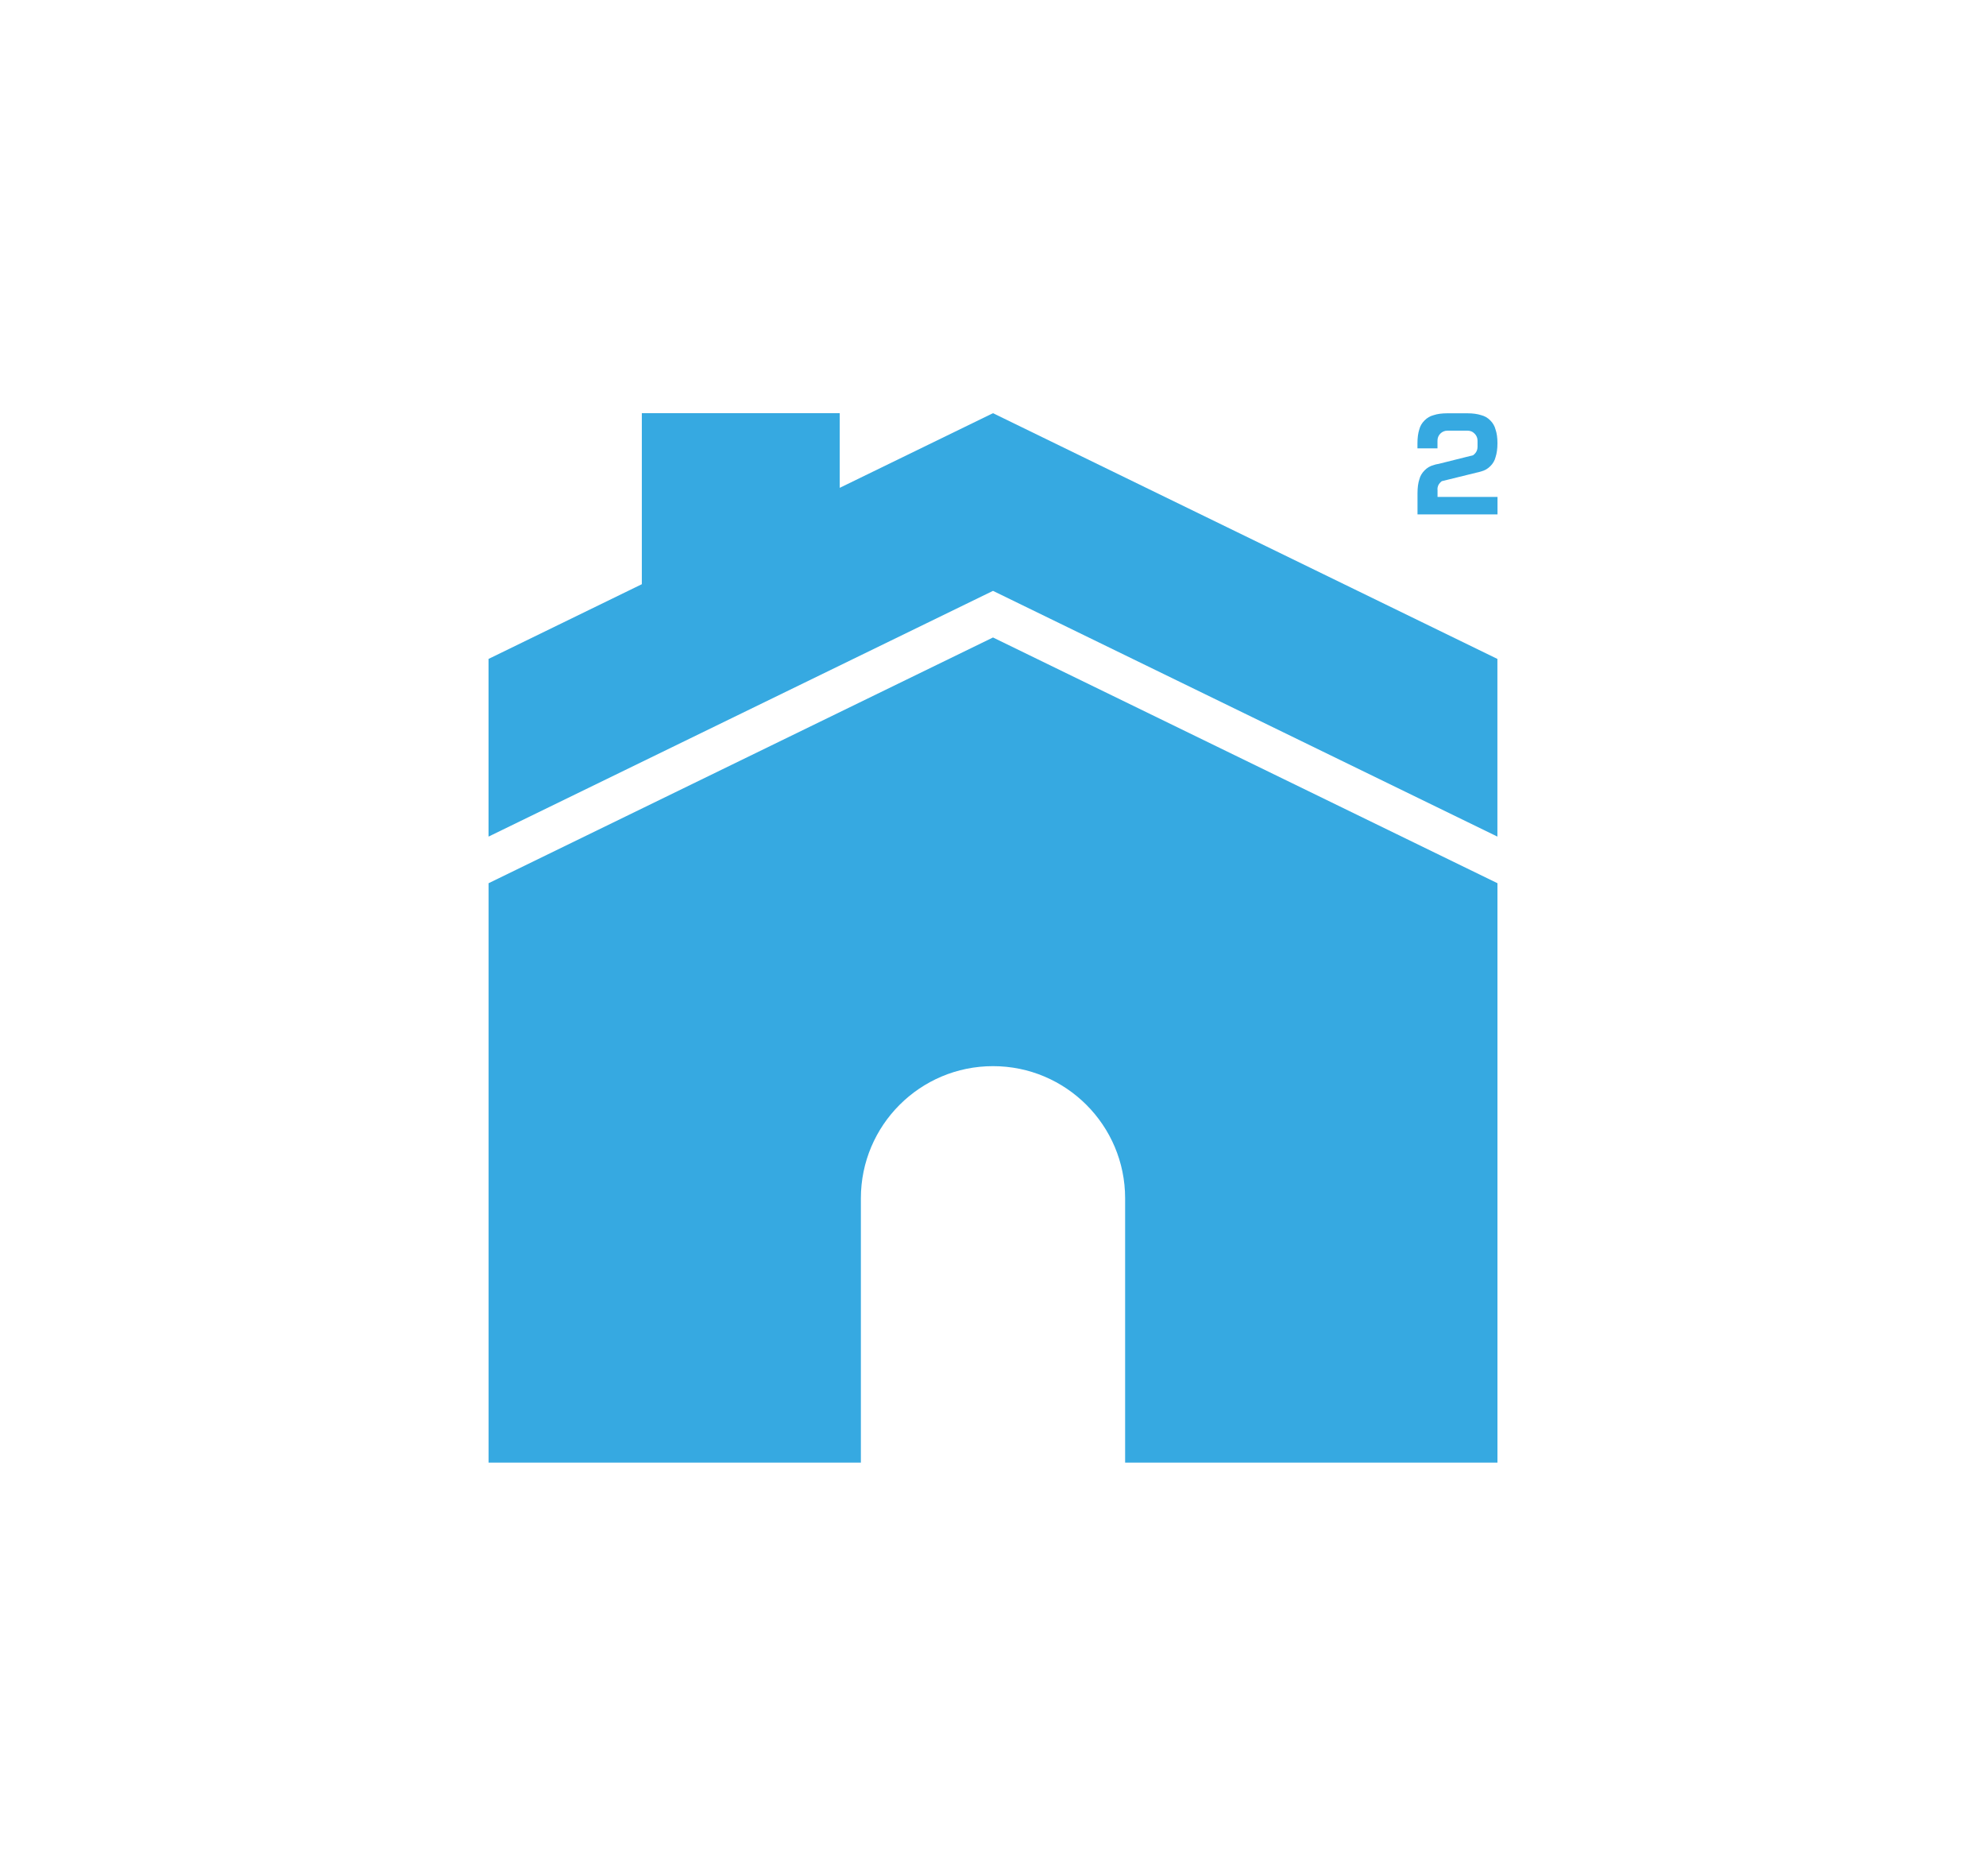
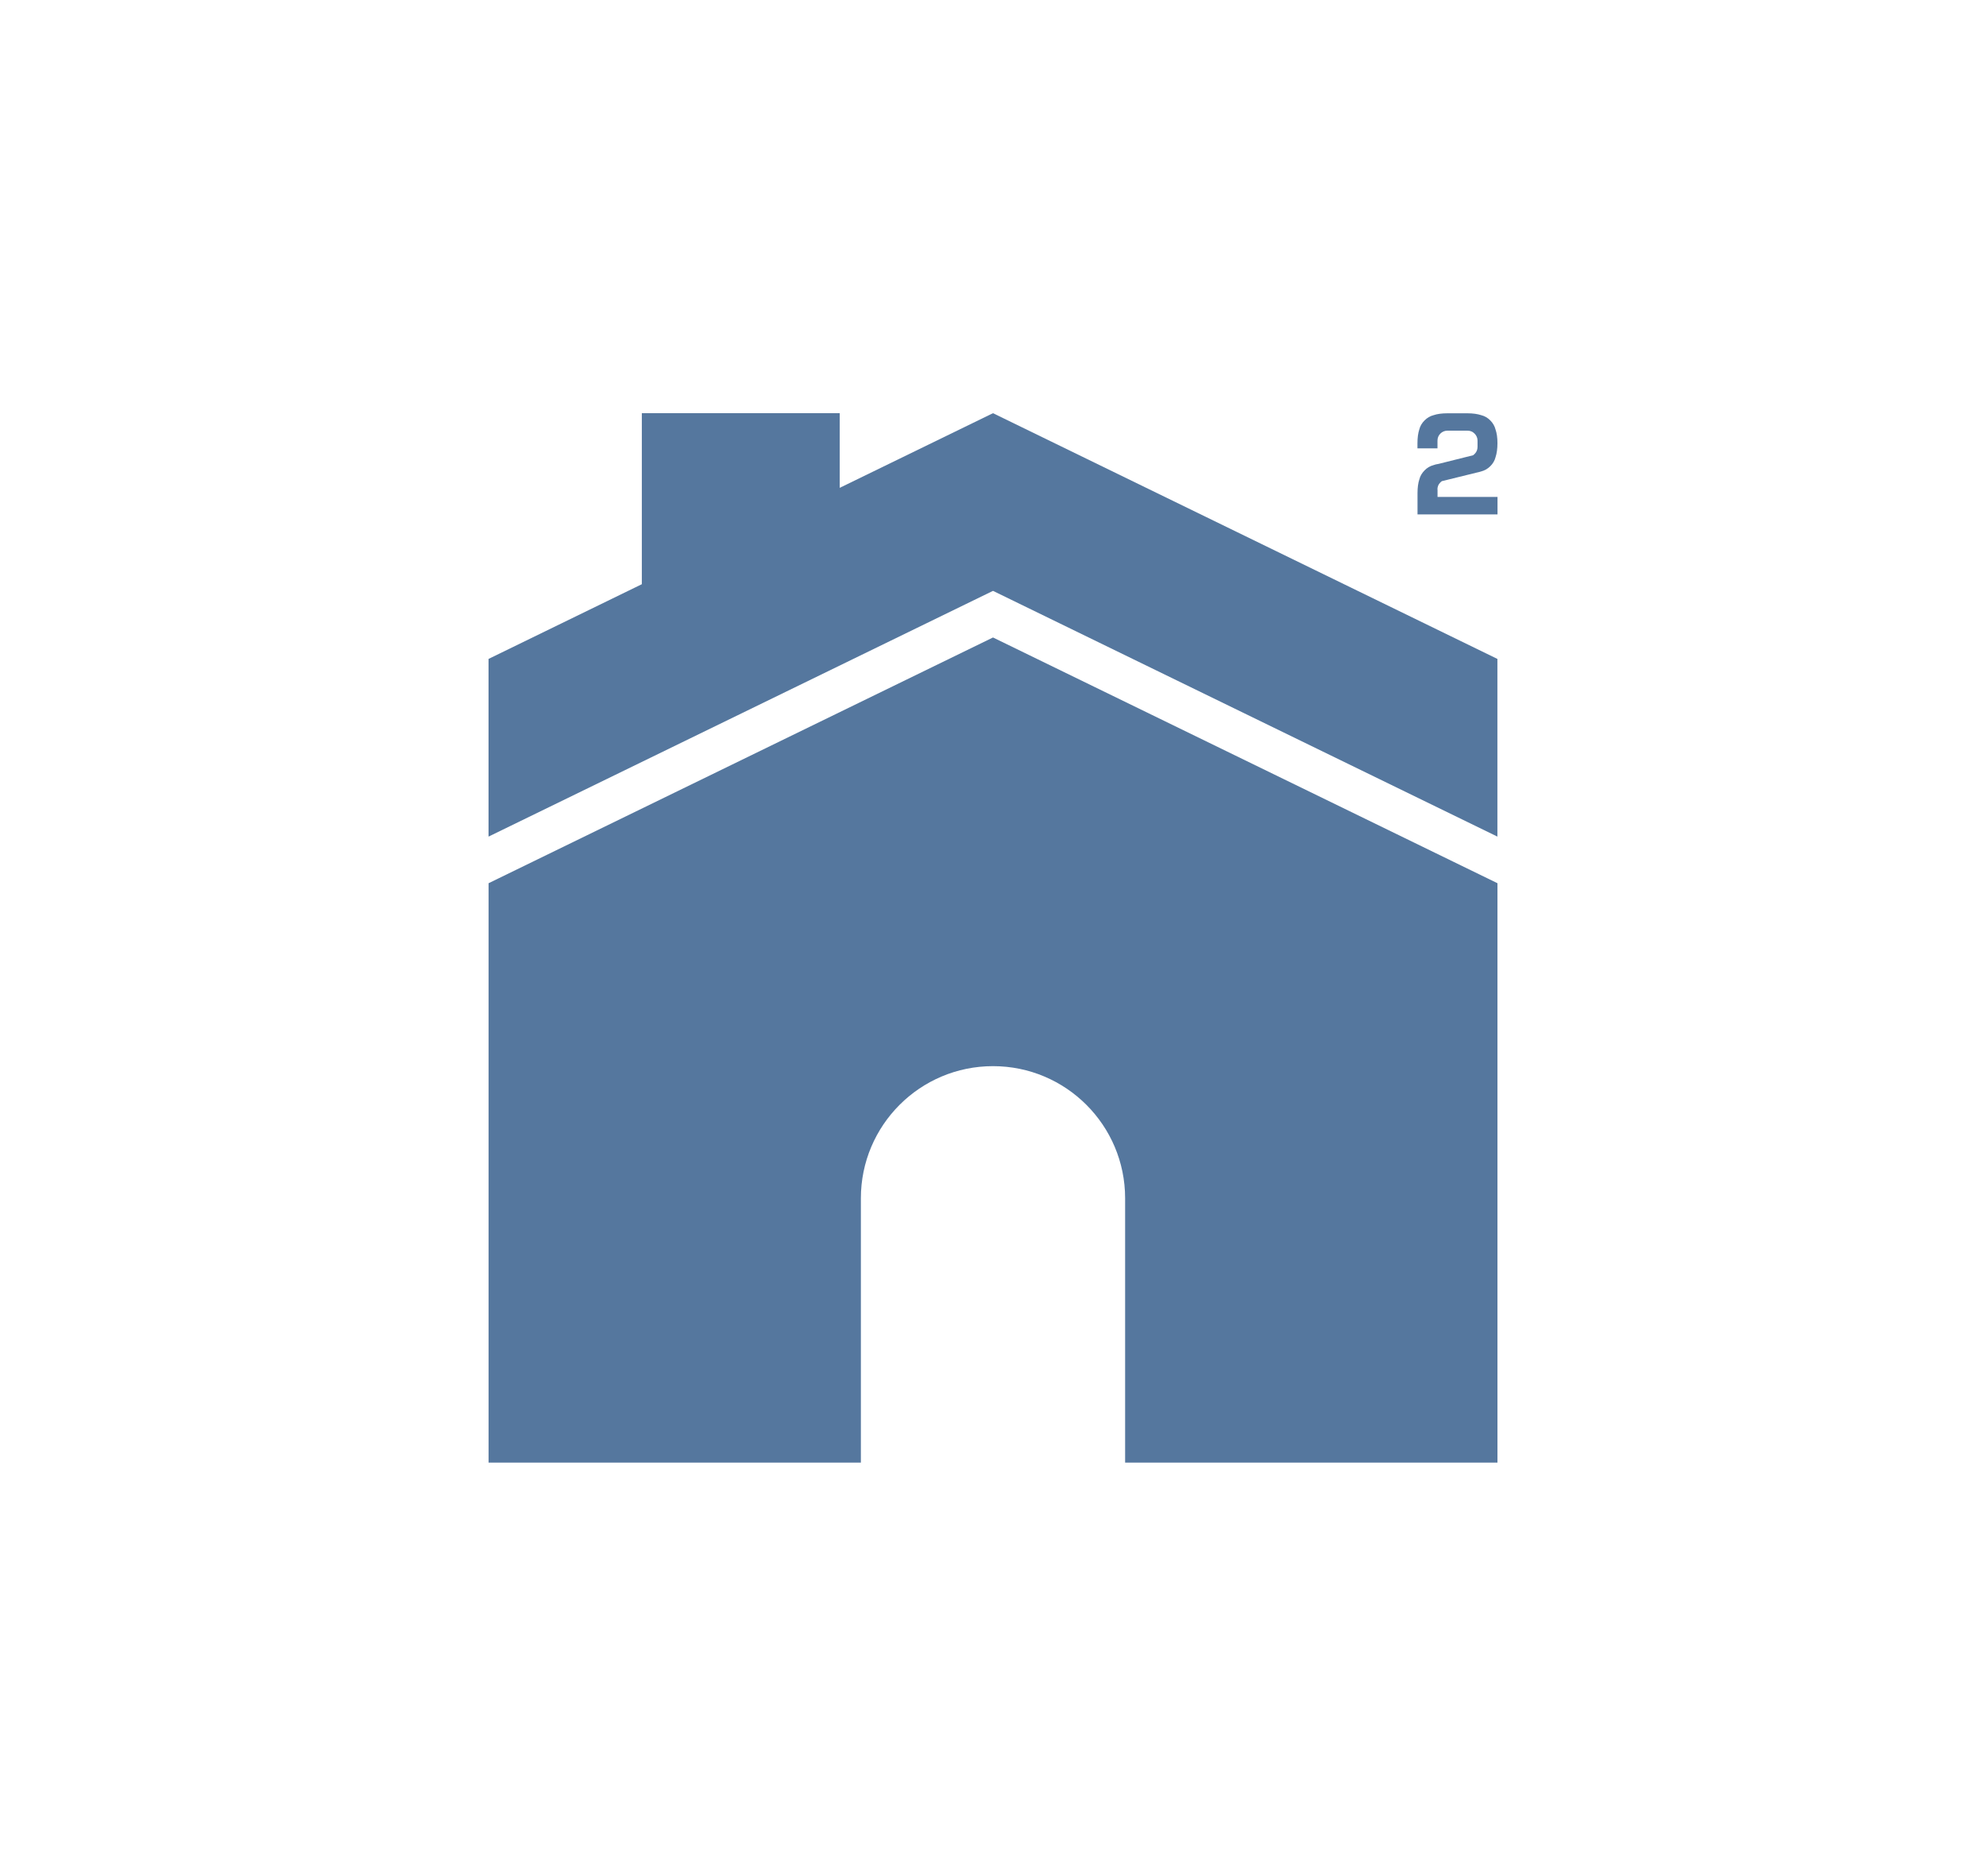
<svg xmlns="http://www.w3.org/2000/svg" version="1.1" id="Layer_1" x="0px" y="0px" viewBox="0 0 366.92 346.48" style="enable-background:new 0 0 366.92 346.48;" xml:space="preserve">
  <style type="text/css">
- 	.st0{fill:#36A9E1;}
+ 	.st0{fill:#55779E;}
</style>
  <g>
    <polygon class="st0" points="276.65,154.53 276.65,121.71 183.46,76.32 155.14,90.11 155.14,76.32 118.58,76.32 118.58,107.91    90.26,121.71 90.26,154.53 183.46,109.14  " />
    <path class="st0" d="M90.27,163.14v107.02h68.78v-48.82c0-13.48,10.93-24.41,24.41-24.41c13.48,0,24.41,10.93,24.41,24.41v48.82   h68.79V163.14l-93.2-45.39L90.27,163.14z" />
    <path class="st0" d="M265.57,90.42c0-0.51,0.17-0.95,0.54-1.31c0.08-0.09,0.16-0.16,0.26-0.23l6.42-1.58   c0.31-0.06,0.61-0.14,0.89-0.23c0.62-0.16,1.18-0.48,1.66-0.96c0.49-0.48,0.81-1.04,0.97-1.67c0.23-0.7,0.35-1.56,0.35-2.56   c0-1-0.11-1.85-0.36-2.56c-0.16-0.62-0.48-1.18-0.96-1.66c-0.48-0.49-1.04-0.81-1.67-0.97c-0.71-0.23-1.56-0.35-2.55-0.35h-3.71   c-1,0-1.85,0.11-2.56,0.35c-0.62,0.16-1.18,0.48-1.65,0.96c-0.49,0.48-0.82,1.04-0.98,1.67c-0.23,0.71-0.34,1.56-0.34,2.56v0.94   h3.7V81.4c0-0.51,0.17-0.94,0.53-1.31c0.36-0.36,0.81-0.54,1.31-0.54h3.71c0.5,0,0.94,0.17,1.3,0.54c0.36,0.36,0.55,0.8,0.55,1.31   v1.15c0,0.51-0.18,0.95-0.55,1.31c-0.09,0.09-0.17,0.16-0.27,0.23l-6.4,1.6c-0.33,0.04-0.62,0.12-0.9,0.22   c-0.62,0.16-1.18,0.48-1.65,0.96c-0.49,0.49-0.82,1.04-0.98,1.67c-0.23,0.7-0.34,1.56-0.34,2.56v3.92h14.78v-3.23h-11.08V90.42z" />
  </g>
</svg>
